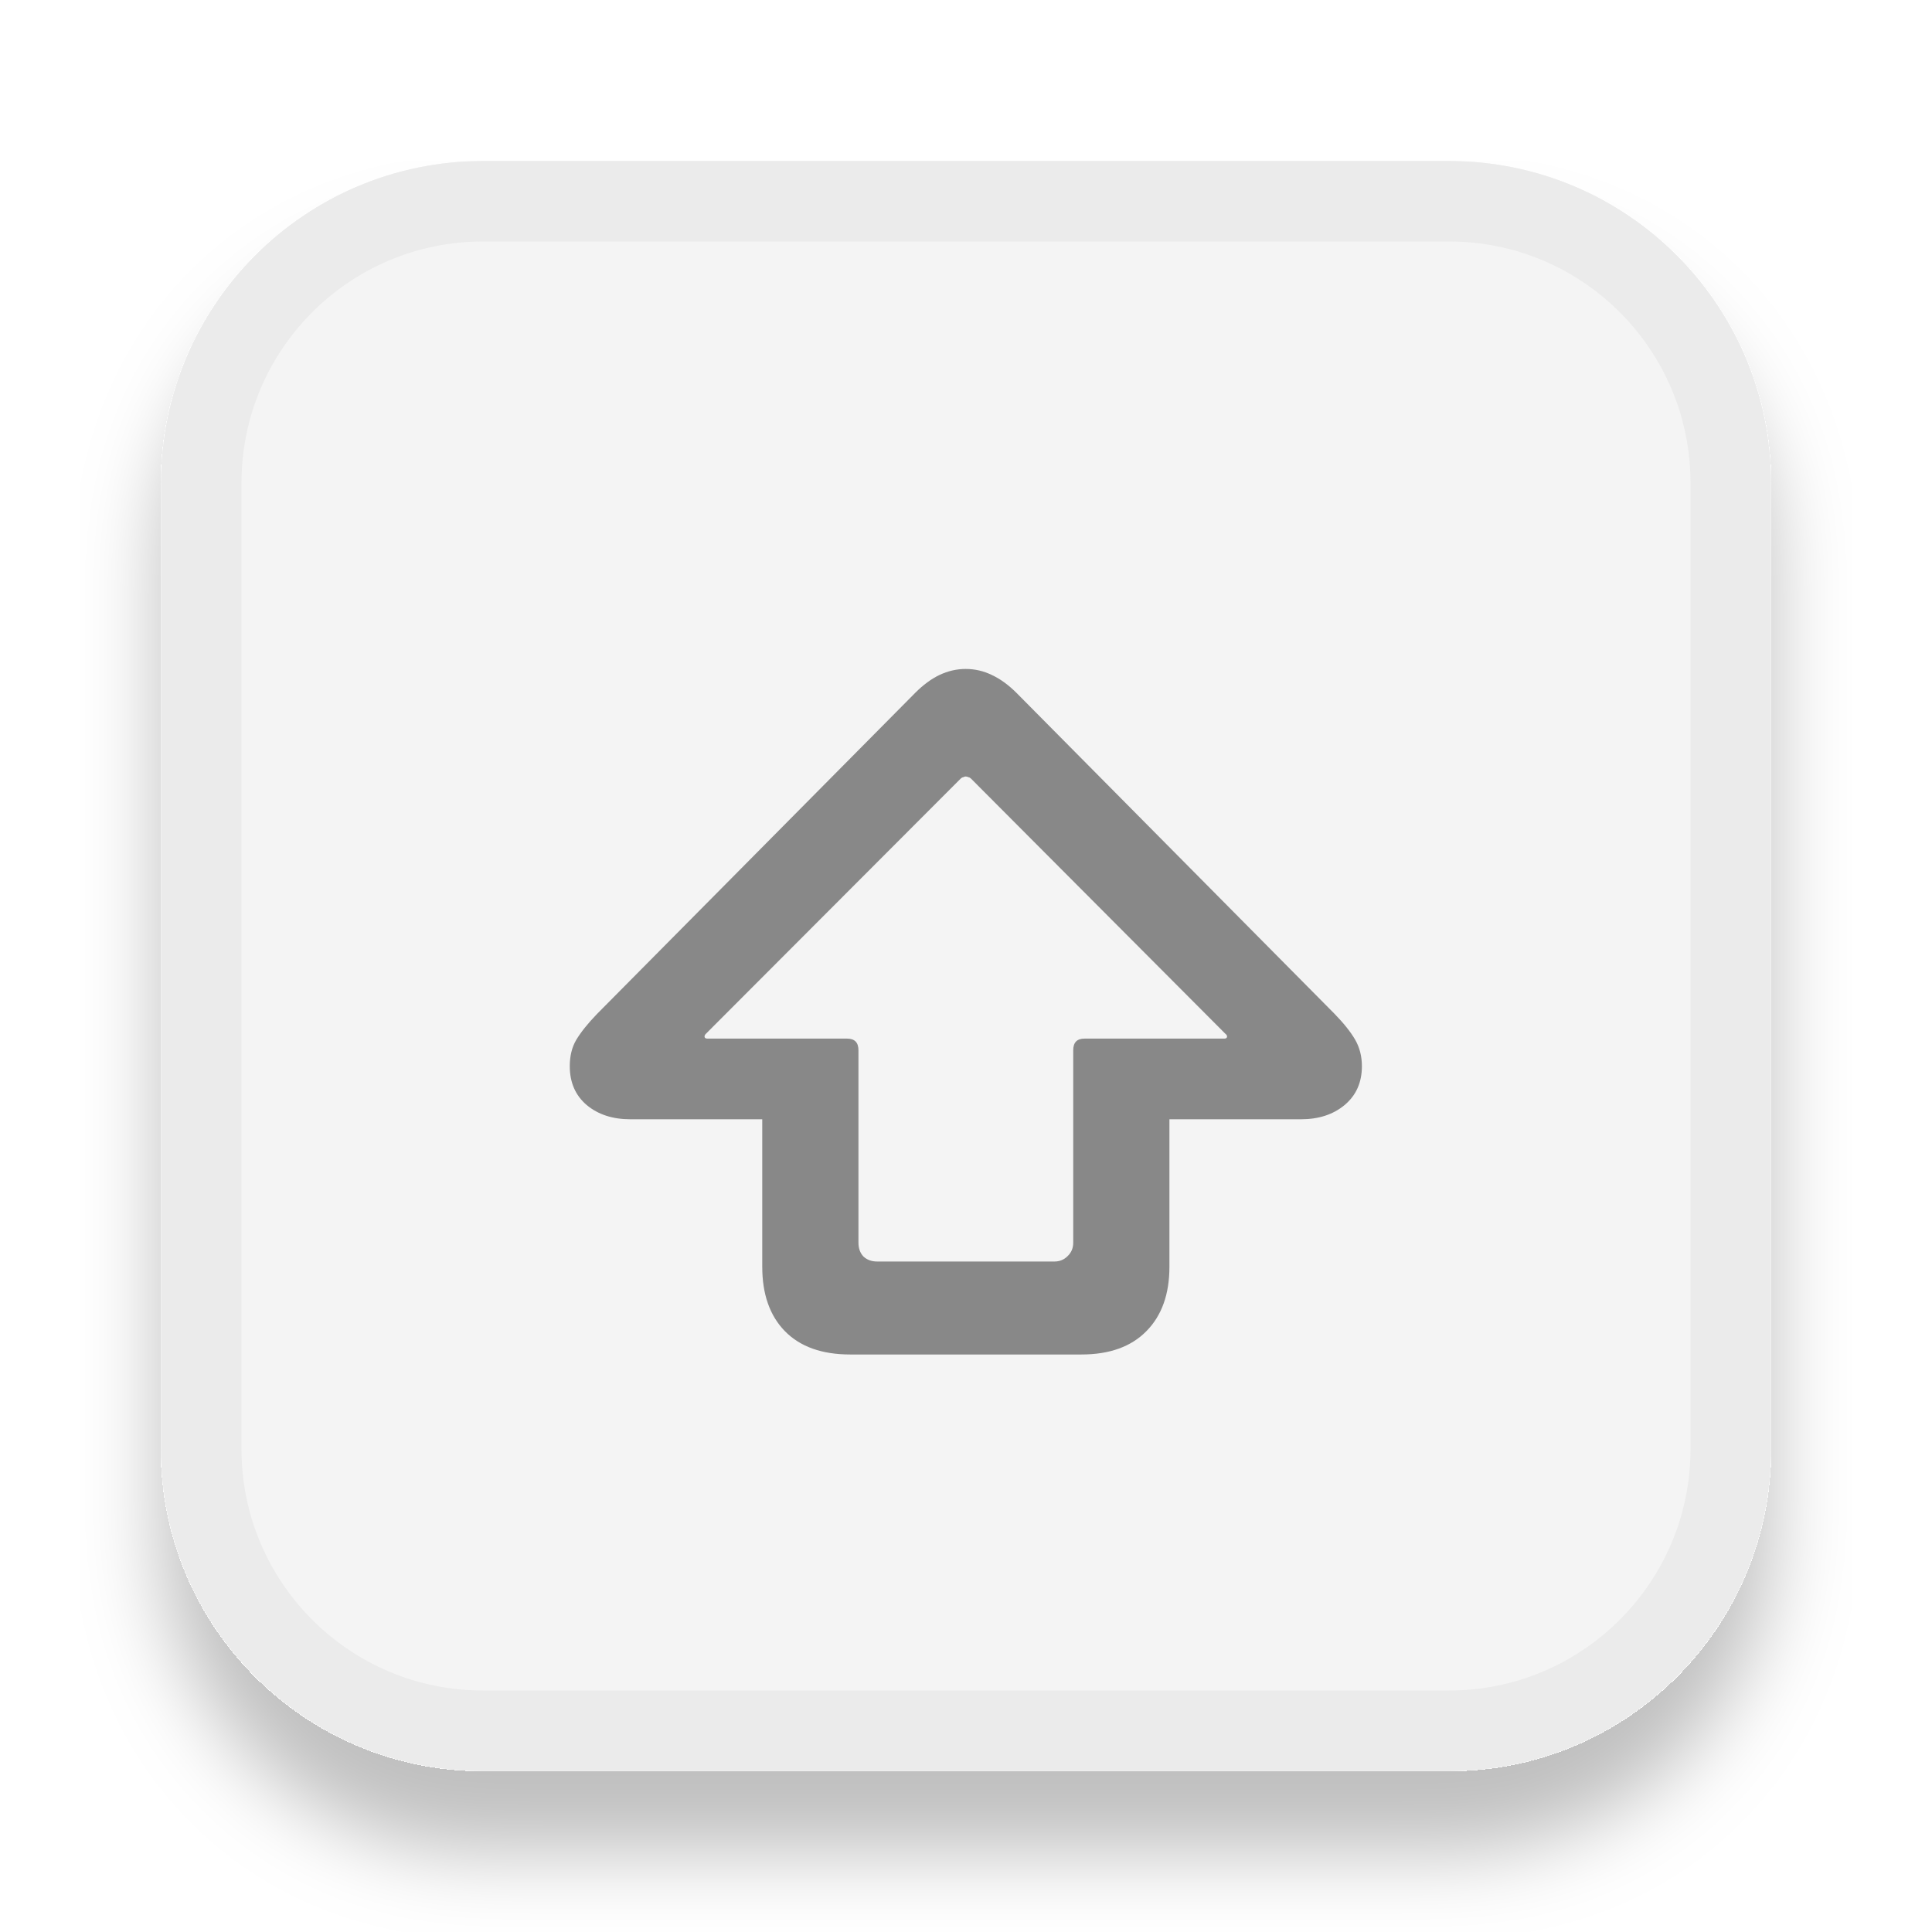
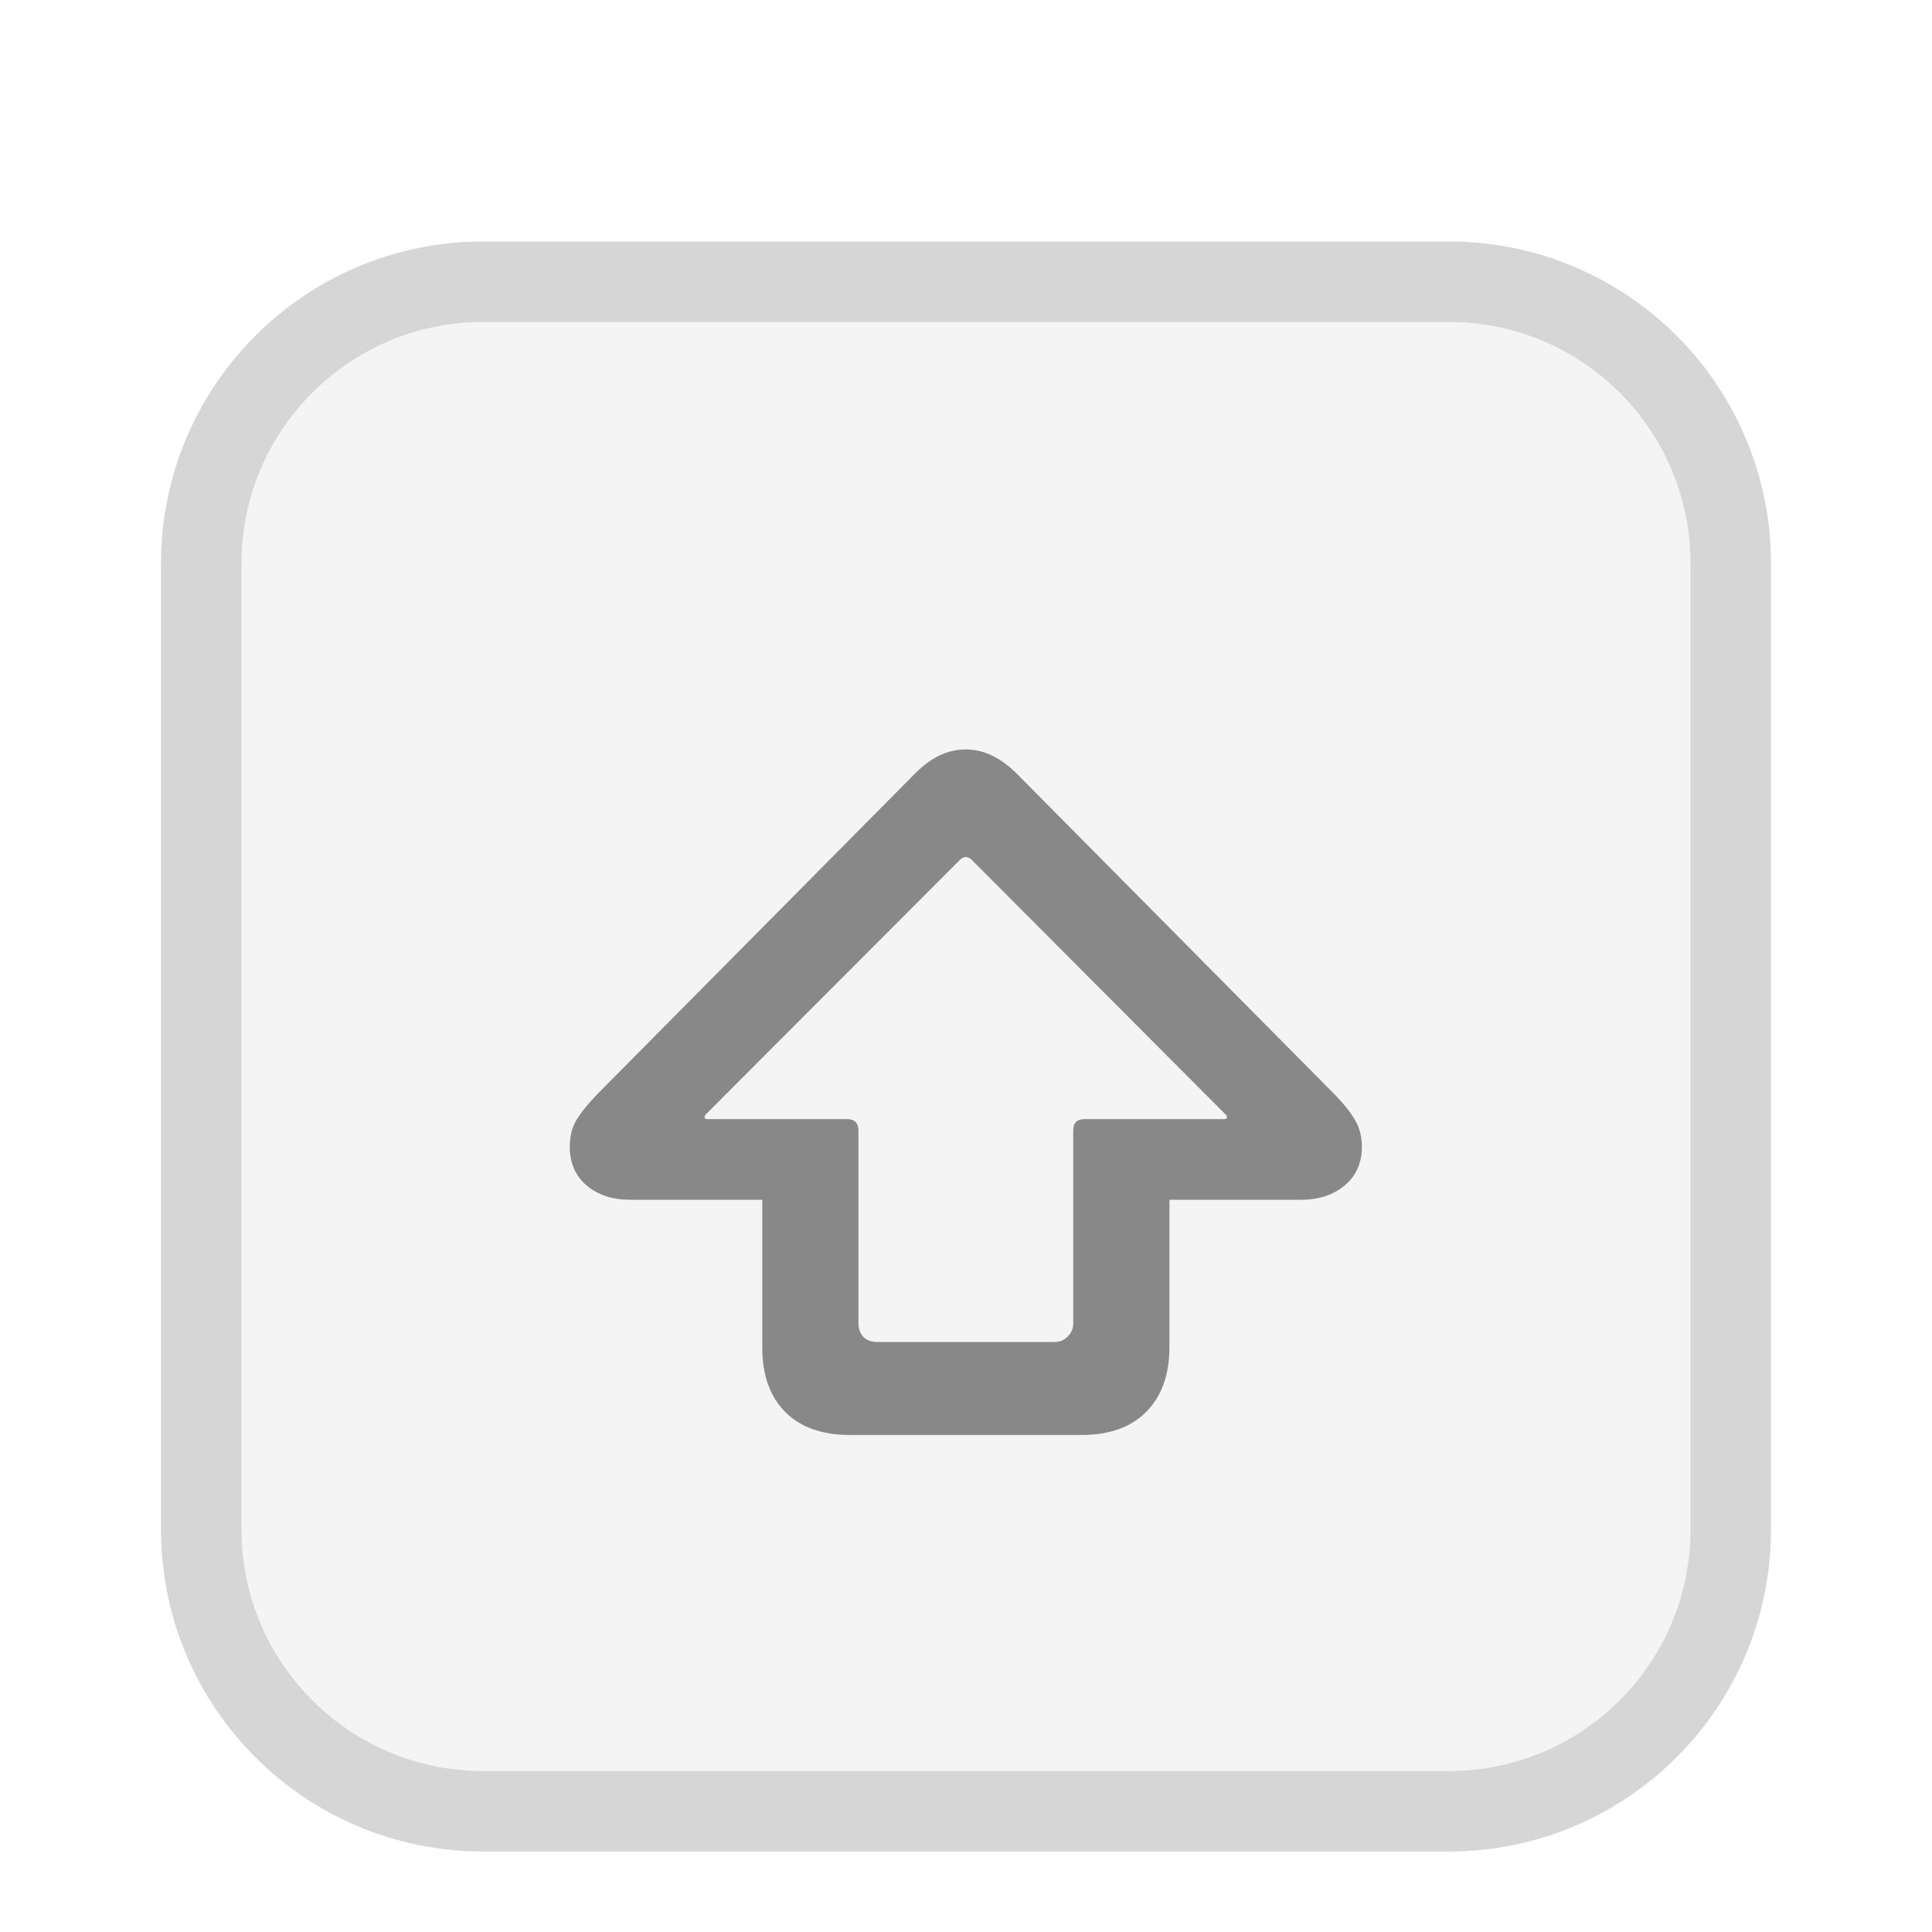
<svg xmlns="http://www.w3.org/2000/svg" width="24" height="24" viewBox="0 0 24 24" fill="none">
-   <g filter="url(#filter0_d_591_4341)">
-     <rect x="2" y="2" width="20" height="20" rx="4" fill="#F4F4F4" />
-     <rect x="2.5" y="2.5" width="19" height="19" rx="3.5" stroke="#EBEBEB" />
-   </g>
-   <path d="M10.563 16.826H13.433C13.781 16.826 14.051 16.73 14.241 16.536C14.432 16.343 14.527 16.076 14.527 15.737V13.904H16.162C16.381 13.904 16.561 13.845 16.702 13.728C16.846 13.608 16.918 13.447 16.918 13.245C16.918 13.122 16.89 13.012 16.834 12.915C16.778 12.819 16.693 12.712 16.579 12.595L12.624 8.604C12.527 8.508 12.426 8.434 12.321 8.385C12.218 8.335 12.11 8.31 11.996 8.31C11.884 8.31 11.776 8.335 11.67 8.385C11.568 8.434 11.468 8.508 11.372 8.604L7.417 12.595C7.299 12.717 7.213 12.826 7.157 12.92C7.104 13.011 7.078 13.119 7.078 13.245C7.078 13.447 7.148 13.608 7.289 13.728C7.43 13.845 7.61 13.904 7.83 13.904H9.469V15.737C9.469 16.076 9.562 16.343 9.75 16.536C9.94 16.73 10.211 16.826 10.563 16.826ZM10.897 15.671C10.827 15.671 10.77 15.65 10.726 15.609C10.685 15.565 10.664 15.508 10.664 15.438V13.047C10.664 12.95 10.617 12.902 10.523 12.902H8.788C8.764 12.902 8.752 12.893 8.752 12.876C8.752 12.864 8.758 12.852 8.77 12.841L11.934 9.672C11.943 9.663 11.953 9.657 11.965 9.655C11.977 9.649 11.987 9.646 11.996 9.646C12.007 9.646 12.019 9.649 12.031 9.655C12.043 9.657 12.053 9.663 12.062 9.672L15.221 12.841C15.236 12.852 15.243 12.864 15.243 12.876C15.243 12.893 15.231 12.902 15.208 12.902H13.472C13.378 12.902 13.332 12.95 13.332 13.047V15.438C13.332 15.505 13.308 15.561 13.261 15.605C13.217 15.649 13.163 15.671 13.099 15.671H10.897Z" fill="#888888" />
-   <defs>
-     <filter id="filter0_d_591_4341" x="1" y="2" width="22" height="22" filterUnits="userSpaceOnUse" color-interpolation-filters="sRGB">
-       <feFlood flood-opacity="0" result="BackgroundImageFix" />
-       <feColorMatrix in="SourceAlpha" type="matrix" values="0 0 0 0 0 0 0 0 0 0 0 0 0 0 0 0 0 0 127 0" result="hardAlpha" />
-       <feOffset dy="1" />
-       <feGaussianBlur stdDeviation="0.5" />
-       <feComposite in2="hardAlpha" operator="out" />
-       <feColorMatrix type="matrix" values="0 0 0 0 0 0 0 0 0 0 0 0 0 0 0 0 0 0 0.25 0" />
-       <feBlend mode="normal" in2="BackgroundImageFix" result="effect1_dropShadow_591_4341" />
-       <feBlend mode="normal" in="SourceGraphic" in2="effect1_dropShadow_591_4341" result="shape" />
-     </filter>
-   </defs>
+   <rect x="2.5" y="3.5" width="19" height="19" rx="3.5" fill="#F4F4F4" stroke="#D6D6D6" />
+   <path d="M10.563 17.826H13.433C13.781 17.826 14.051 17.73 14.241 17.536C14.432 17.343 14.527 17.076 14.527 16.737V14.904H16.162C16.381 14.904 16.561 14.845 16.702 14.728C16.846 14.608 16.918 14.447 16.918 14.245C16.918 14.122 16.89 14.012 16.834 13.915C16.778 13.819 16.693 13.712 16.579 13.595L12.624 9.604C12.527 9.508 12.426 9.434 12.321 9.385C12.218 9.335 12.11 9.31 11.996 9.31C11.884 9.31 11.776 9.335 11.67 9.385C11.568 9.434 11.468 9.508 11.372 9.604L7.417 13.595C7.299 13.717 7.213 13.826 7.157 13.92C7.104 14.011 7.078 14.119 7.078 14.245C7.078 14.447 7.148 14.608 7.289 14.728C7.43 14.845 7.61 14.904 7.83 14.904H9.469V16.737C9.469 17.076 9.562 17.343 9.75 17.536C9.94 17.73 10.211 17.826 10.563 17.826ZM10.897 16.671C10.827 16.671 10.77 16.65 10.726 16.609C10.685 16.565 10.664 16.508 10.664 16.438V14.047C10.664 13.95 10.617 13.902 10.523 13.902H8.788C8.764 13.902 8.752 13.893 8.752 13.876C8.752 13.864 8.758 13.852 8.77 13.841L11.934 10.672C11.943 10.663 11.953 10.658 11.965 10.655C11.977 10.649 11.987 10.646 11.996 10.646C12.007 10.646 12.019 10.649 12.031 10.655C12.043 10.658 12.053 10.663 12.062 10.672L15.221 13.841C15.236 13.852 15.243 13.864 15.243 13.876C15.243 13.893 15.231 13.902 15.208 13.902H13.472C13.378 13.902 13.332 13.95 13.332 14.047V16.438C13.332 16.505 13.308 16.561 13.261 16.605C13.217 16.649 13.163 16.671 13.099 16.671H10.897Z" fill="#888888" />
</svg>
